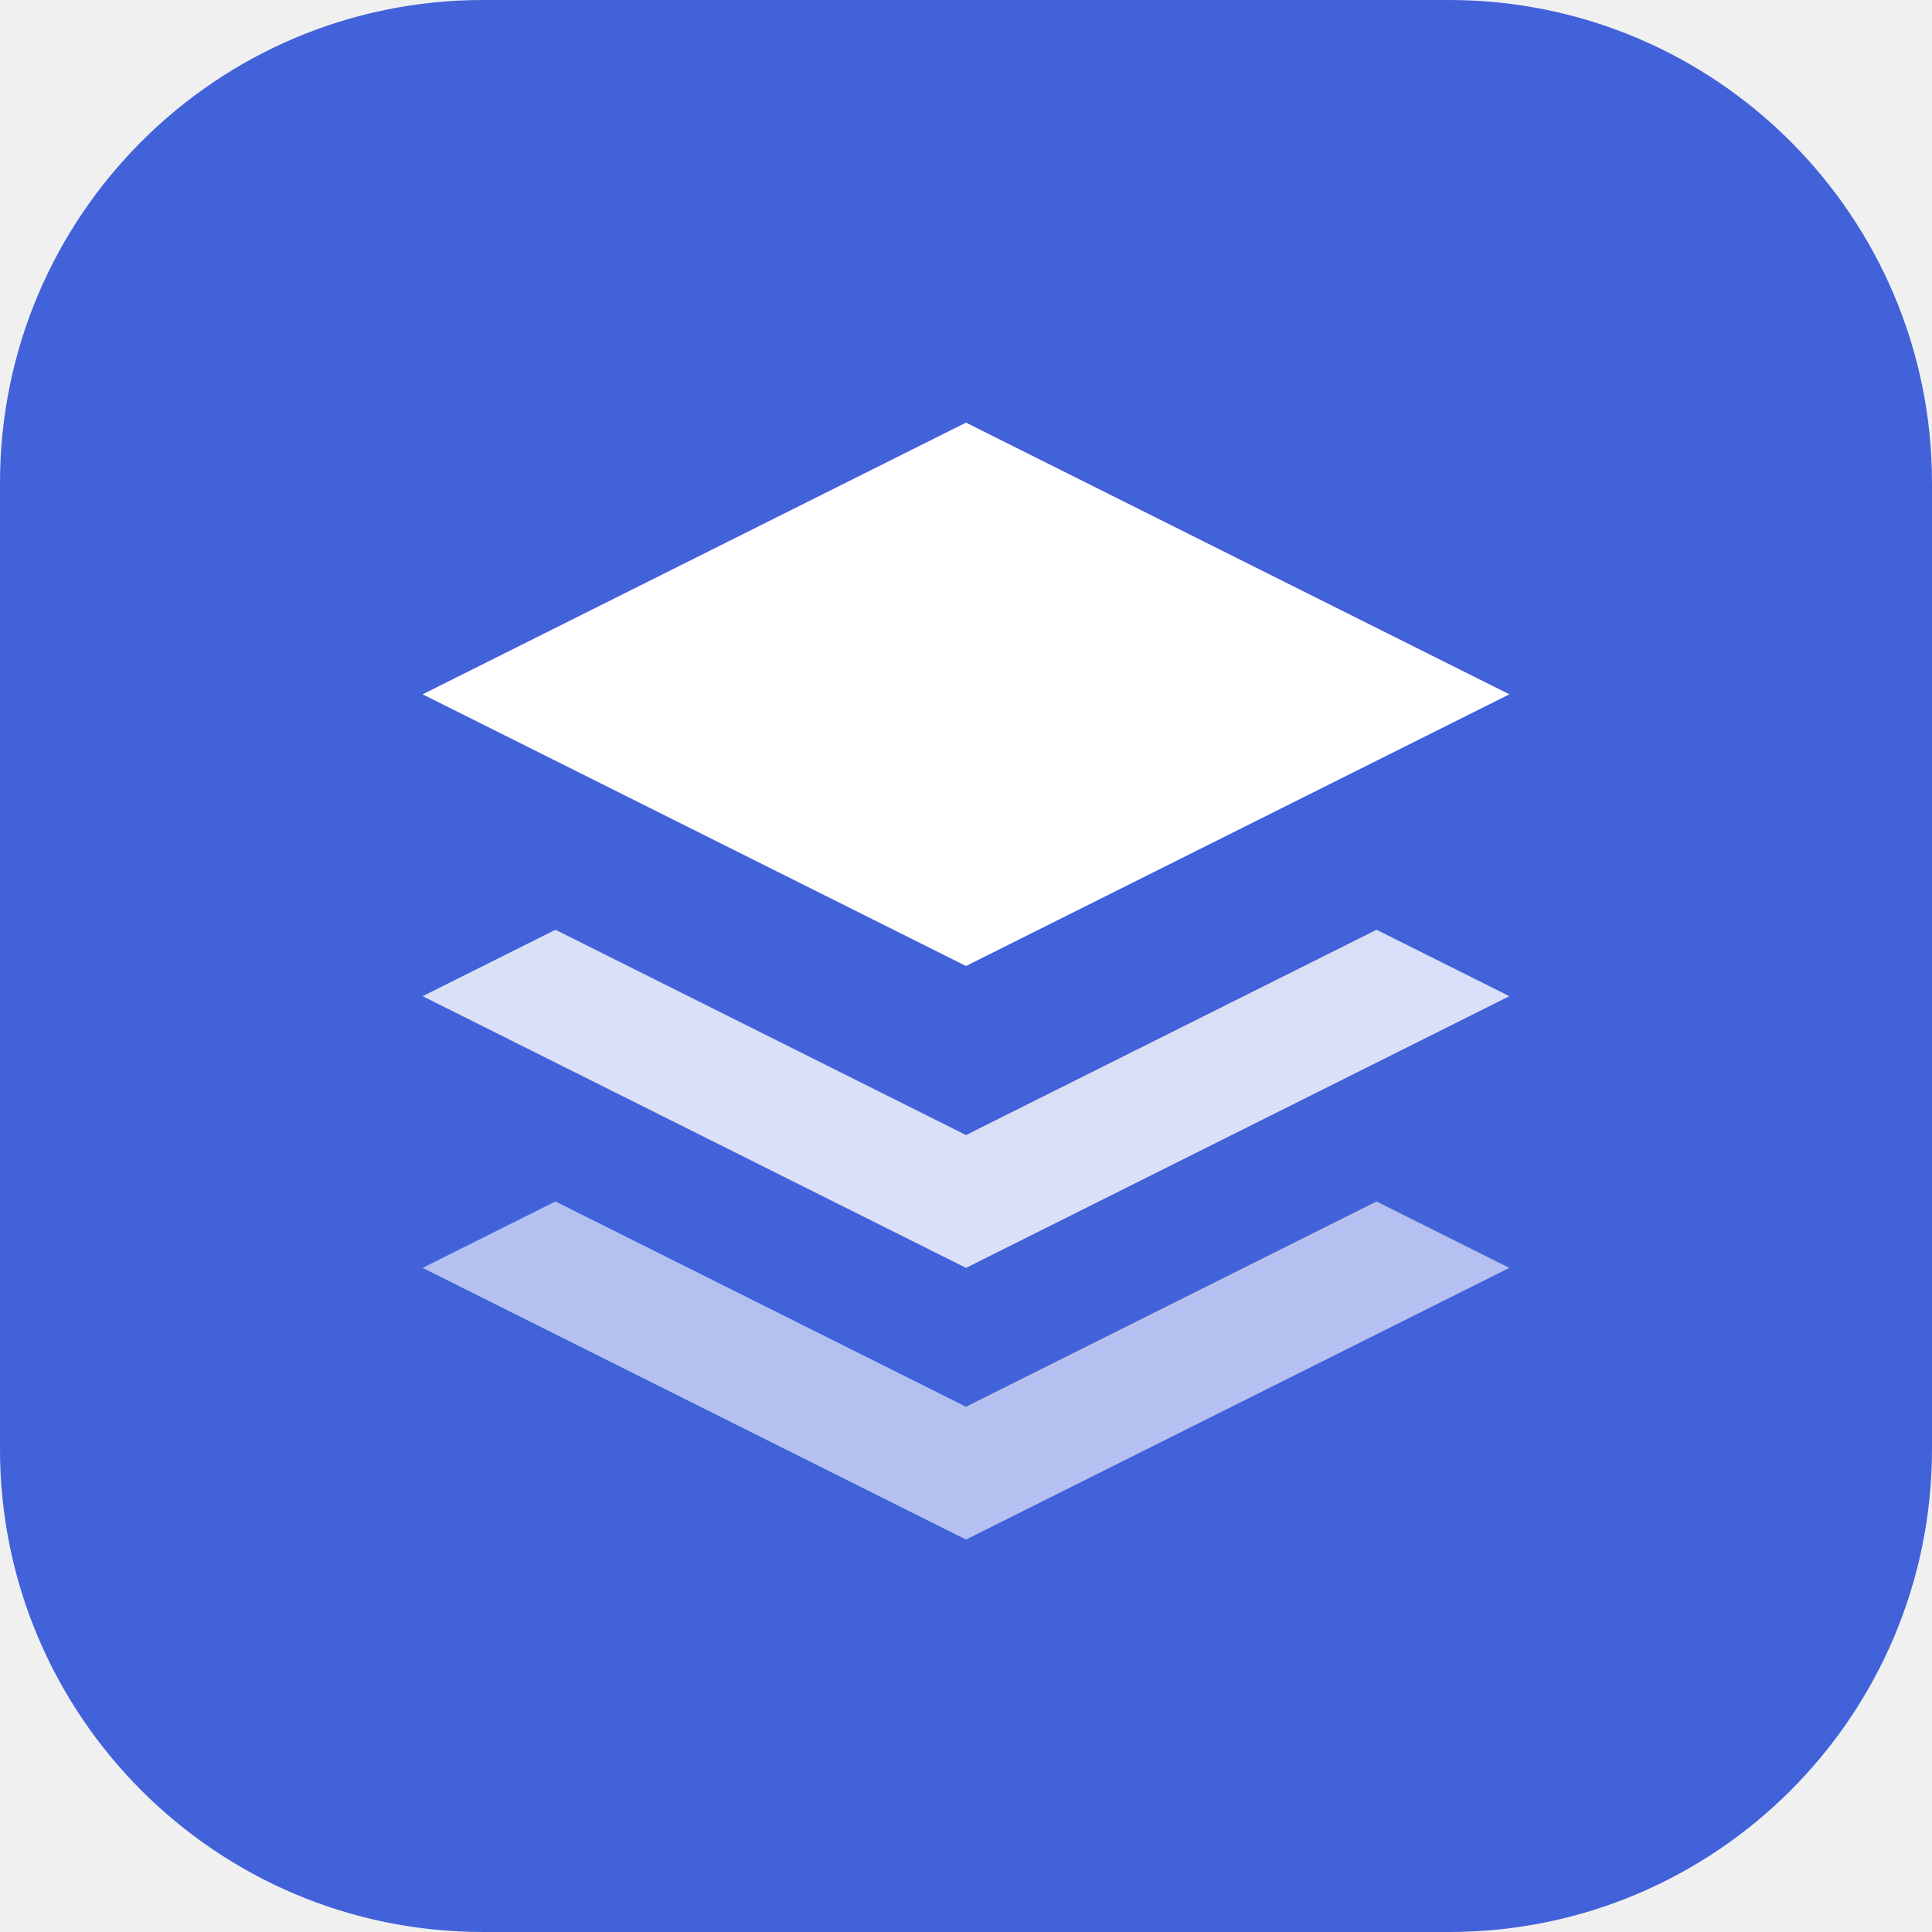
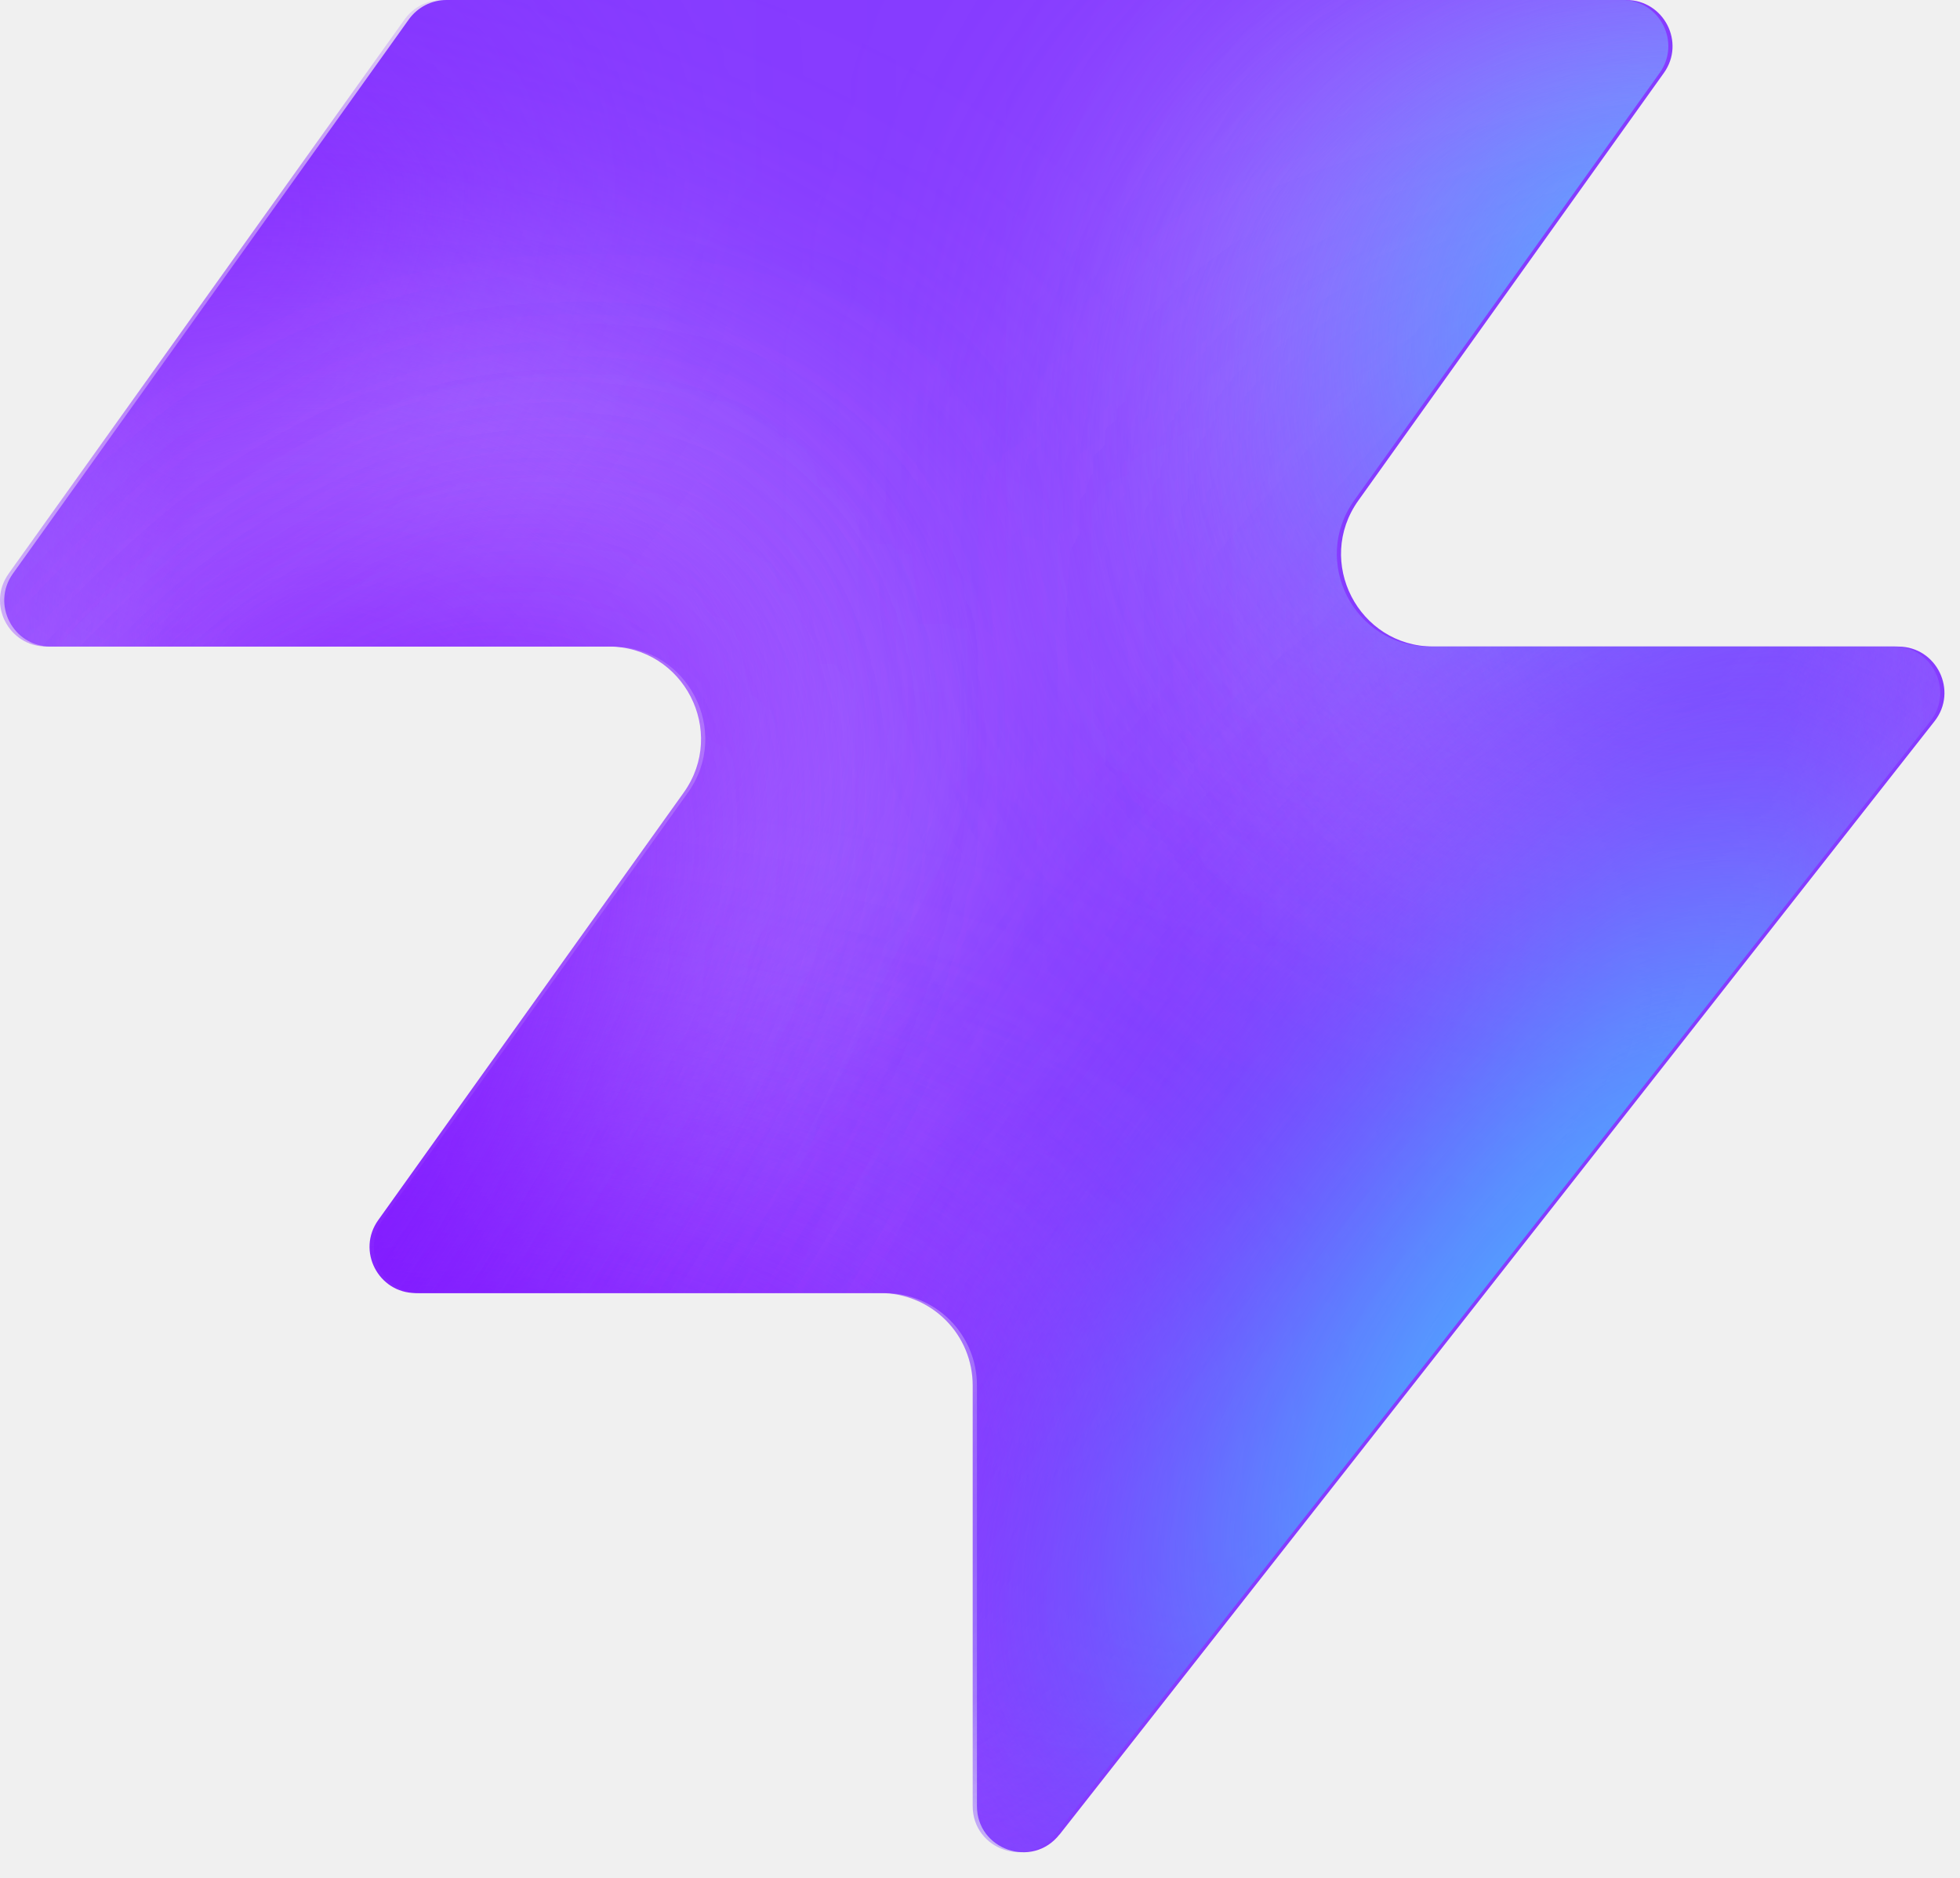
- <svg xmlns="http://www.w3.org/2000/svg" viewBox="0 0 32 32">
-   <rect width="32" height="32" rx="8" fill="#4162D9" />
-   <path d="M16 7 25 11.5 16 16 7 11.5Z" fill="#fff" />
-   <path d="m9.2 15.4 6.8 3.4 6.8-3.4 2.2 1.1-9 4.5-9-4.5Z" fill="#fff" opacity=".8" />
-   <path d="m9.2 19.9 6.8 3.4 6.8-3.4 2.2 1.1-9 4.5-9-4.5Z" fill="#fff" opacity=".6" />
+ <svg xmlns="http://www.w3.org/2000/svg" width="48" height="46" fill="none" viewBox="0 0 48 46">
+   <path fill="#863bff" d="M25.946 44.938c-.664.845-2.021.375-2.021-.698V33.937a2.26 2.26 0 0 0-2.262-2.262H10.287c-.92 0-1.456-1.04-.92-1.788l7.48-10.471c1.07-1.497 0-3.578-1.842-3.578H1.237c-.92 0-1.456-1.04-.92-1.788L10.013.474c.214-.297.556-.474.92-.474h28.894c.92 0 1.456 1.04.92 1.788l-7.48 10.471c-1.07 1.498 0 3.579 1.842 3.579h11.377c.943 0 1.473 1.088.89 1.83L25.947 44.94z" style="fill:#863bff;fill:color(display-p3 .525 .23 1);fill-opacity:1" />
+   <mask id="a" width="48" height="46" x="0" y="0" maskUnits="userSpaceOnUse" style="mask-type:alpha">
+     <path fill="#000" d="M25.842 44.938c-.664.844-2.021.375-2.021-.698V33.937a2.26 2.26 0 0 0-2.262-2.262H10.183c-.92 0-1.456-1.04-.92-1.788l7.48-10.471c1.07-1.498 0-3.579-1.842-3.579H1.133c-.92 0-1.456-1.04-.92-1.787L9.91.473c.214-.297.556-.474.92-.474h28.894c.92 0 1.456 1.04.92 1.788l-7.48 10.471c-1.07 1.498 0 3.578 1.842 3.578h11.377c.943 0 1.473 1.088.89 1.832L25.843 44.94z" style="fill:#000;fill-opacity:1" />
+   </mask>
+   <g mask="url(#a)">
+     <g filter="url(#b)">
+       <ellipse cx="5.508" cy="14.704" fill="#ede6ff" rx="5.508" ry="14.704" style="fill:#ede6ff;fill:color(display-p3 .927 .903 1);fill-opacity:1" transform="matrix(.00324 1 1 -.00324 -4.47 31.516)" />
+     </g>
+     <g filter="url(#c)">
+       <ellipse cx="10.399" cy="29.851" fill="#ede6ff" rx="10.399" ry="29.851" style="fill:#ede6ff;fill:color(display-p3 .927 .903 1);fill-opacity:1" transform="matrix(.00324 1 1 -.00324 -39.328 7.883)" />
+     </g>
+     <g filter="url(#d)">
+       <ellipse cx="5.508" cy="30.487" fill="#7e14ff" rx="5.508" ry="30.487" style="fill:#7e14ff;fill:color(display-p3 .492 .077 1);fill-opacity:1" transform="rotate(89.814 -25.913 -14.639)scale(1 -1)" />
+     </g>
+     <g filter="url(#e)">
+       <ellipse cx="5.508" cy="30.599" fill="#7e14ff" rx="5.508" ry="30.599" style="fill:#7e14ff;fill:color(display-p3 .492 .077 1);fill-opacity:1" transform="rotate(89.814 -32.644 -3.334)scale(1 -1)" />
+     </g>
+     <g filter="url(#f)">
+       <ellipse cx="5.508" cy="30.599" fill="#7e14ff" rx="5.508" ry="30.599" style="fill:#7e14ff;fill:color(display-p3 .492 .077 1);fill-opacity:1" transform="matrix(.00324 1 1 -.00324 -34.34 30.47)" />
+     </g>
+     <g filter="url(#g)">
+       <ellipse cx="14.072" cy="22.078" fill="#ede6ff" rx="14.072" ry="22.078" style="fill:#ede6ff;fill:color(display-p3 .927 .903 1);fill-opacity:1" transform="rotate(93.35 24.506 48.493)scale(-1 1)" />
+     </g>
+     <g filter="url(#h)">
+       <ellipse cx="3.47" cy="21.501" fill="#7e14ff" rx="3.47" ry="21.501" style="fill:#7e14ff;fill:color(display-p3 .492 .077 1);fill-opacity:1" transform="rotate(89.009 28.708 47.59)scale(-1 1)" />
+     </g>
+     <g filter="url(#i)">
+       <ellipse cx="3.47" cy="21.501" fill="#7e14ff" rx="3.47" ry="21.501" style="fill:#7e14ff;fill:color(display-p3 .492 .077 1);fill-opacity:1" transform="rotate(89.009 28.708 47.59)scale(-1 1)" />
+     </g>
+     <g filter="url(#j)">
+       <ellipse cx=".387" cy="8.972" fill="#7e14ff" rx="4.407" ry="29.108" style="fill:#7e14ff;fill:color(display-p3 .492 .077 1);fill-opacity:1" transform="rotate(39.51 .387 8.972)" />
+     </g>
+     <g filter="url(#k)">
+       <ellipse cx="47.523" cy="-6.092" fill="#7e14ff" rx="4.407" ry="29.108" style="fill:#7e14ff;fill:color(display-p3 .492 .077 1);fill-opacity:1" transform="rotate(37.892 47.523 -6.092)" />
+     </g>
+     <g filter="url(#l)">
+       <ellipse cx="41.412" cy="6.333" fill="#47bfff" rx="5.971" ry="9.665" style="fill:#47bfff;fill:color(display-p3 .28 .748 1);fill-opacity:1" transform="rotate(37.892 41.412 6.333)" />
+     </g>
+     <g filter="url(#m)">
+       <ellipse cx="-1.879" cy="38.332" fill="#7e14ff" rx="4.407" ry="29.108" style="fill:#7e14ff;fill:color(display-p3 .492 .077 1);fill-opacity:1" transform="rotate(37.892 -1.88 38.332)" />
+     </g>
+     <g filter="url(#n)">
+       <ellipse cx="-1.879" cy="38.332" fill="#7e14ff" rx="4.407" ry="29.108" style="fill:#7e14ff;fill:color(display-p3 .492 .077 1);fill-opacity:1" transform="rotate(37.892 -1.88 38.332)" />
+     </g>
+     <g filter="url(#o)">
+       <ellipse cx="35.651" cy="29.907" fill="#7e14ff" rx="4.407" ry="29.108" style="fill:#7e14ff;fill:color(display-p3 .492 .077 1);fill-opacity:1" transform="rotate(37.892 35.651 29.907)" />
+     </g>
+     <g filter="url(#p)">
+       <ellipse cx="38.418" cy="32.4" fill="#47bfff" rx="5.971" ry="15.297" style="fill:#47bfff;fill:color(display-p3 .28 .748 1);fill-opacity:1" transform="rotate(37.892 38.418 32.4)" />
+     </g>
+   </g>
+   <defs>
+     <filter id="b" width="60.045" height="41.654" x="-19.77" y="16.149" color-interpolation-filters="sRGB" filterUnits="userSpaceOnUse">
+       <feFlood flood-opacity="0" result="BackgroundImageFix" />
+       <feBlend in="SourceGraphic" in2="BackgroundImageFix" result="shape" />
+       <feGaussianBlur result="effect1_foregroundBlur_2002_17158" stdDeviation="7.659" />
+     </filter>
+     <filter id="c" width="90.34" height="51.437" x="-54.613" y="-7.533" color-interpolation-filters="sRGB" filterUnits="userSpaceOnUse">
+       <feFlood flood-opacity="0" result="BackgroundImageFix" />
+       <feBlend in="SourceGraphic" in2="BackgroundImageFix" result="shape" />
+       <feGaussianBlur result="effect1_foregroundBlur_2002_17158" stdDeviation="7.659" />
+     </filter>
+     <filter id="d" width="79.355" height="29.4" x="-49.64" y="2.03" color-interpolation-filters="sRGB" filterUnits="userSpaceOnUse">
+       <feFlood flood-opacity="0" result="BackgroundImageFix" />
+       <feBlend in="SourceGraphic" in2="BackgroundImageFix" result="shape" />
+       <feGaussianBlur result="effect1_foregroundBlur_2002_17158" stdDeviation="4.596" />
+     </filter>
+     <filter id="e" width="79.579" height="29.4" x="-45.045" y="20.029" color-interpolation-filters="sRGB" filterUnits="userSpaceOnUse">
+       <feFlood flood-opacity="0" result="BackgroundImageFix" />
+       <feBlend in="SourceGraphic" in2="BackgroundImageFix" result="shape" />
+       <feGaussianBlur result="effect1_foregroundBlur_2002_17158" stdDeviation="4.596" />
+     </filter>
+     <filter id="f" width="79.579" height="29.4" x="-43.513" y="21.178" color-interpolation-filters="sRGB" filterUnits="userSpaceOnUse">
+       <feFlood flood-opacity="0" result="BackgroundImageFix" />
+       <feBlend in="SourceGraphic" in2="BackgroundImageFix" result="shape" />
+       <feGaussianBlur result="effect1_foregroundBlur_2002_17158" stdDeviation="4.596" />
+     </filter>
+     <filter id="g" width="74.749" height="58.852" x="15.756" y="-17.901" color-interpolation-filters="sRGB" filterUnits="userSpaceOnUse">
+       <feFlood flood-opacity="0" result="BackgroundImageFix" />
+       <feBlend in="SourceGraphic" in2="BackgroundImageFix" result="shape" />
+       <feGaussianBlur result="effect1_foregroundBlur_2002_17158" stdDeviation="7.659" />
+     </filter>
+     <filter id="h" width="61.377" height="25.362" x="23.548" y="2.284" color-interpolation-filters="sRGB" filterUnits="userSpaceOnUse">
+       <feFlood flood-opacity="0" result="BackgroundImageFix" />
+       <feBlend in="SourceGraphic" in2="BackgroundImageFix" result="shape" />
+       <feGaussianBlur result="effect1_foregroundBlur_2002_17158" stdDeviation="4.596" />
+     </filter>
+     <filter id="i" width="61.377" height="25.362" x="23.548" y="2.284" color-interpolation-filters="sRGB" filterUnits="userSpaceOnUse">
+       <feFlood flood-opacity="0" result="BackgroundImageFix" />
+       <feBlend in="SourceGraphic" in2="BackgroundImageFix" result="shape" />
+       <feGaussianBlur result="effect1_foregroundBlur_2002_17158" stdDeviation="4.596" />
+     </filter>
+     <filter id="j" width="56.045" height="63.649" x="-27.636" y="-22.853" color-interpolation-filters="sRGB" filterUnits="userSpaceOnUse">
+       <feFlood flood-opacity="0" result="BackgroundImageFix" />
+       <feBlend in="SourceGraphic" in2="BackgroundImageFix" result="shape" />
+       <feGaussianBlur result="effect1_foregroundBlur_2002_17158" stdDeviation="4.596" />
+     </filter>
+     <filter id="k" width="54.814" height="64.646" x="20.116" y="-38.415" color-interpolation-filters="sRGB" filterUnits="userSpaceOnUse">
+       <feFlood flood-opacity="0" result="BackgroundImageFix" />
+       <feBlend in="SourceGraphic" in2="BackgroundImageFix" result="shape" />
+       <feGaussianBlur result="effect1_foregroundBlur_2002_17158" stdDeviation="4.596" />
+     </filter>
+     <filter id="l" width="33.541" height="35.313" x="24.641" y="-11.323" color-interpolation-filters="sRGB" filterUnits="userSpaceOnUse">
+       <feFlood flood-opacity="0" result="BackgroundImageFix" />
+       <feBlend in="SourceGraphic" in2="BackgroundImageFix" result="shape" />
+       <feGaussianBlur result="effect1_foregroundBlur_2002_17158" stdDeviation="4.596" />
+     </filter>
+     <filter id="m" width="54.814" height="64.646" x="-29.286" y="6.009" color-interpolation-filters="sRGB" filterUnits="userSpaceOnUse">
+       <feFlood flood-opacity="0" result="BackgroundImageFix" />
+       <feBlend in="SourceGraphic" in2="BackgroundImageFix" result="shape" />
+       <feGaussianBlur result="effect1_foregroundBlur_2002_17158" stdDeviation="4.596" />
+     </filter>
+     <filter id="n" width="54.814" height="64.646" x="-29.286" y="6.009" color-interpolation-filters="sRGB" filterUnits="userSpaceOnUse">
+       <feFlood flood-opacity="0" result="BackgroundImageFix" />
+       <feBlend in="SourceGraphic" in2="BackgroundImageFix" result="shape" />
+       <feGaussianBlur result="effect1_foregroundBlur_2002_17158" stdDeviation="4.596" />
+     </filter>
+     <filter id="o" width="54.814" height="64.646" x="8.244" y="-2.416" color-interpolation-filters="sRGB" filterUnits="userSpaceOnUse">
+       <feFlood flood-opacity="0" result="BackgroundImageFix" />
+       <feBlend in="SourceGraphic" in2="BackgroundImageFix" result="shape" />
+       <feGaussianBlur result="effect1_foregroundBlur_2002_17158" stdDeviation="4.596" />
+     </filter>
+     <filter id="p" width="39.409" height="43.623" x="18.713" y="10.588" color-interpolation-filters="sRGB" filterUnits="userSpaceOnUse">
+       <feFlood flood-opacity="0" result="BackgroundImageFix" />
+       <feBlend in="SourceGraphic" in2="BackgroundImageFix" result="shape" />
+       <feGaussianBlur result="effect1_foregroundBlur_2002_17158" stdDeviation="4.596" />
+     </filter>
+   </defs>
</svg>
